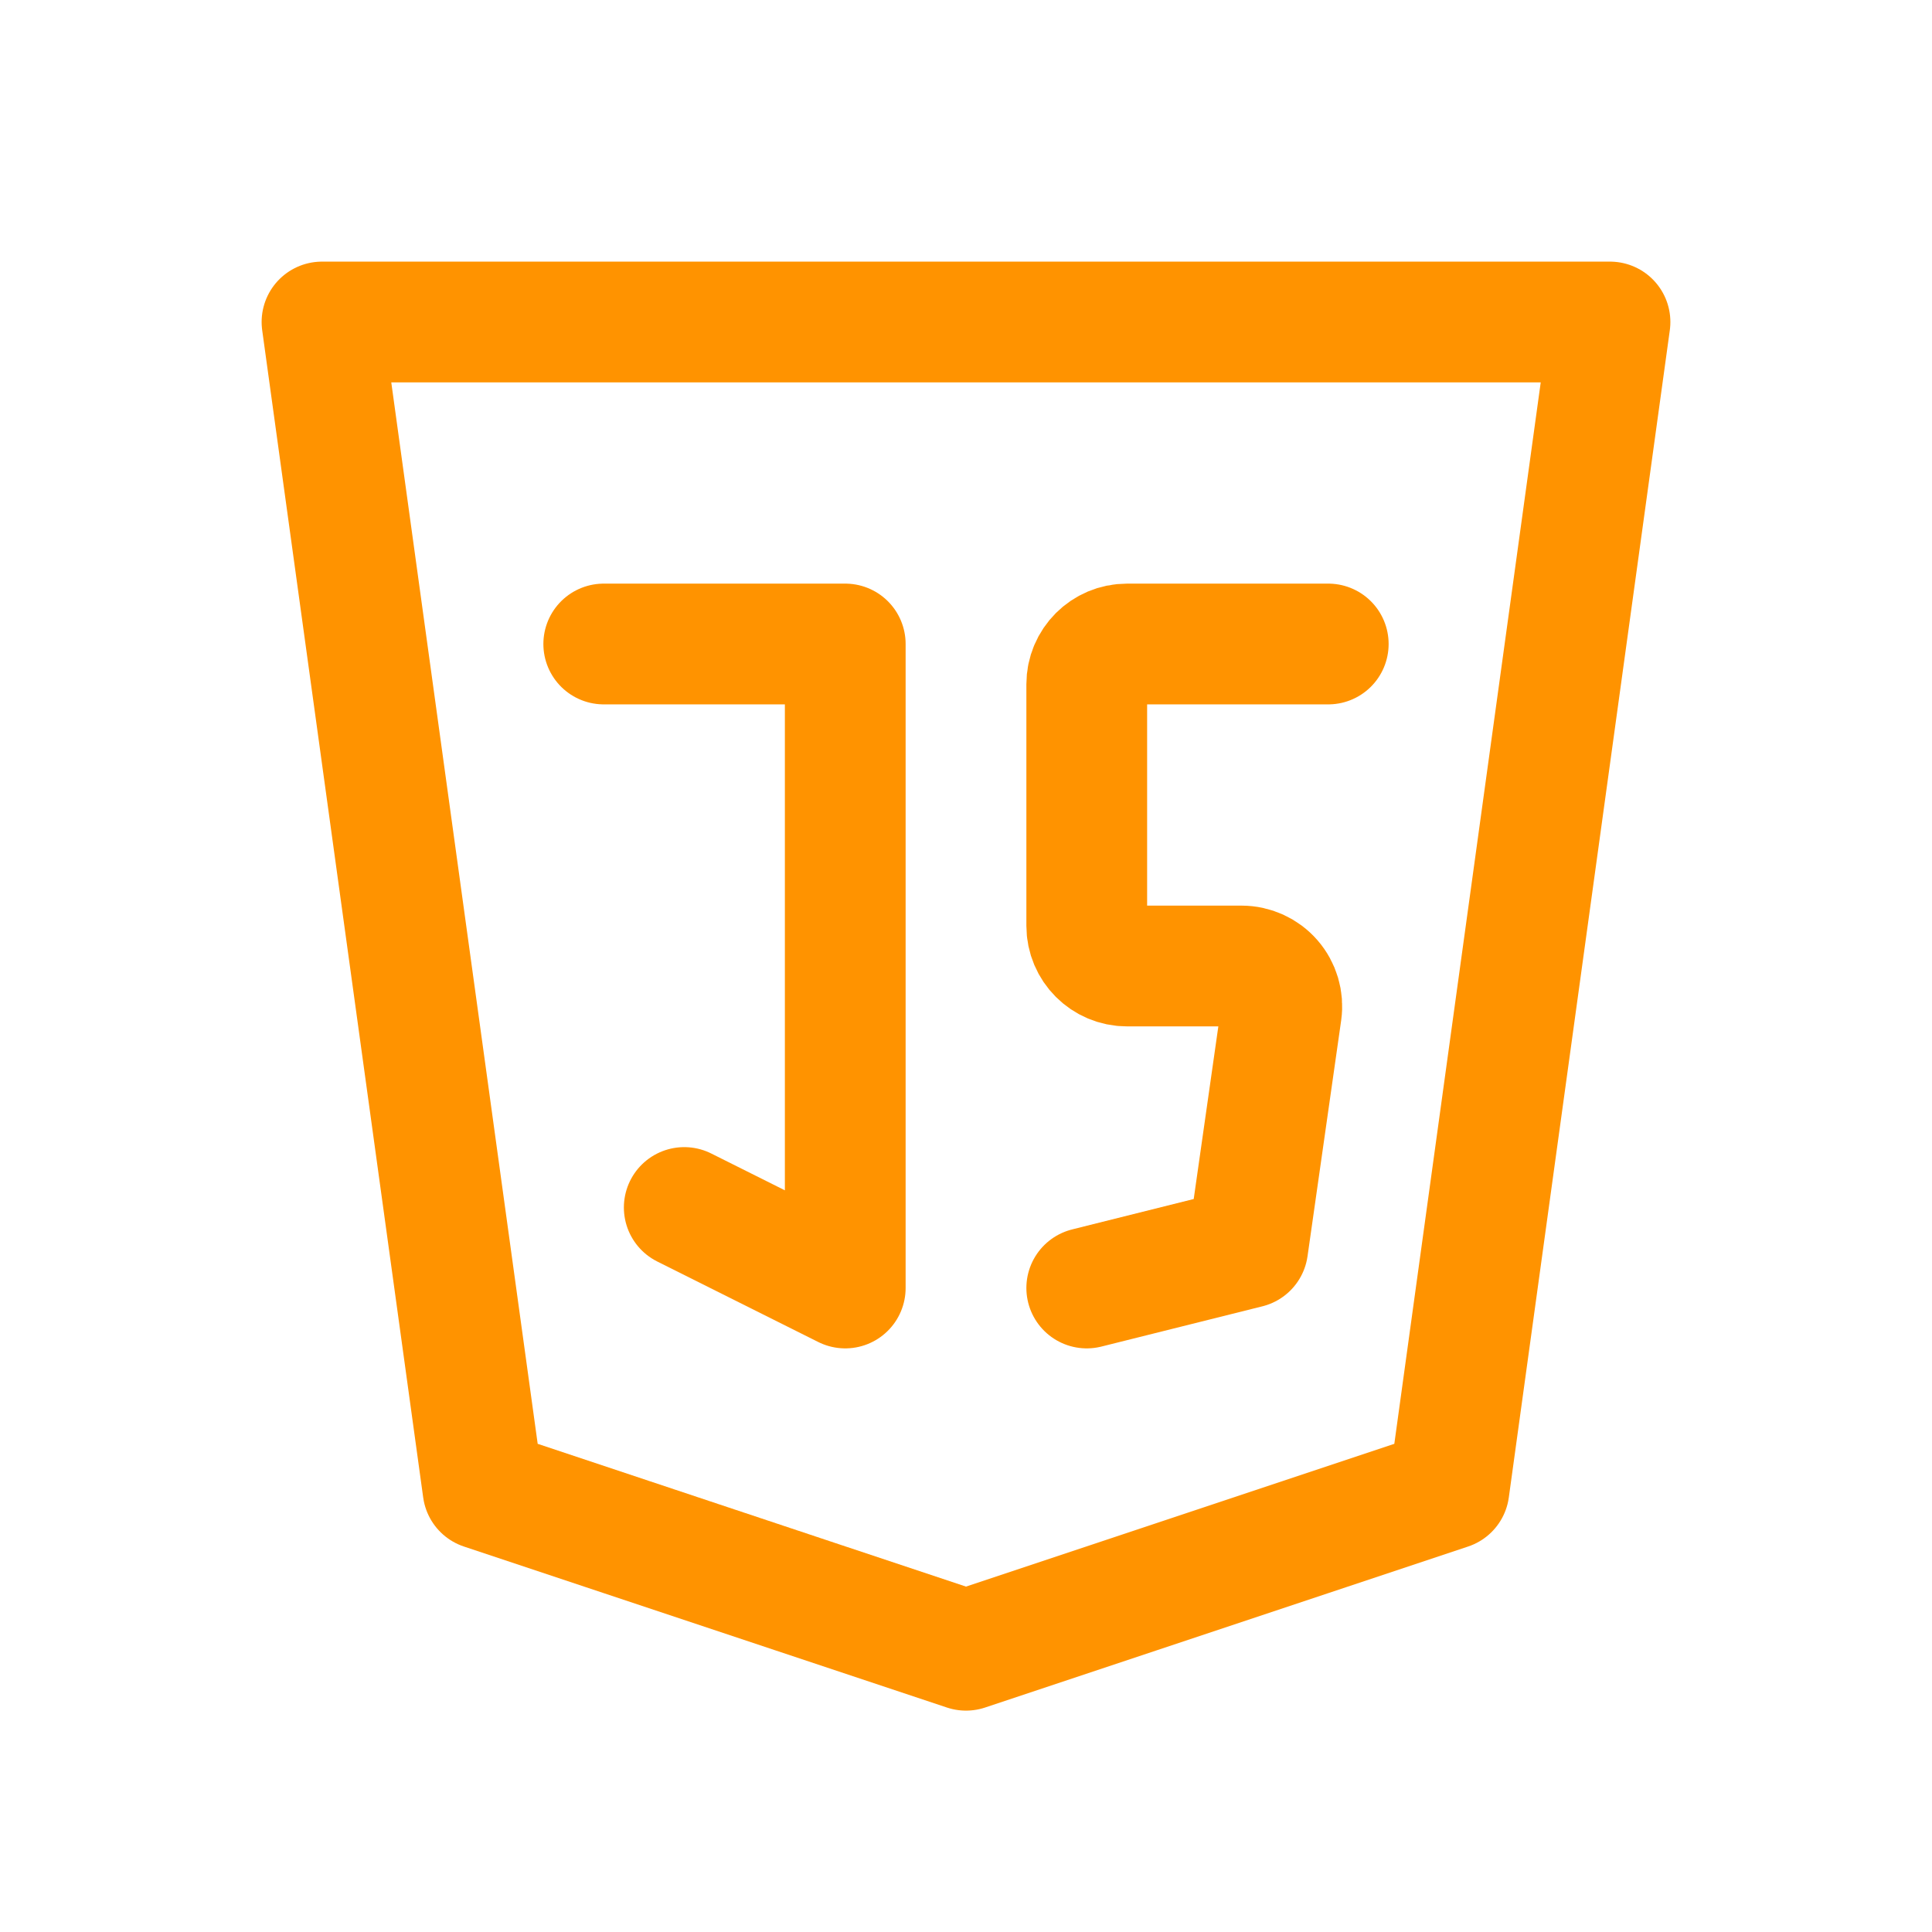
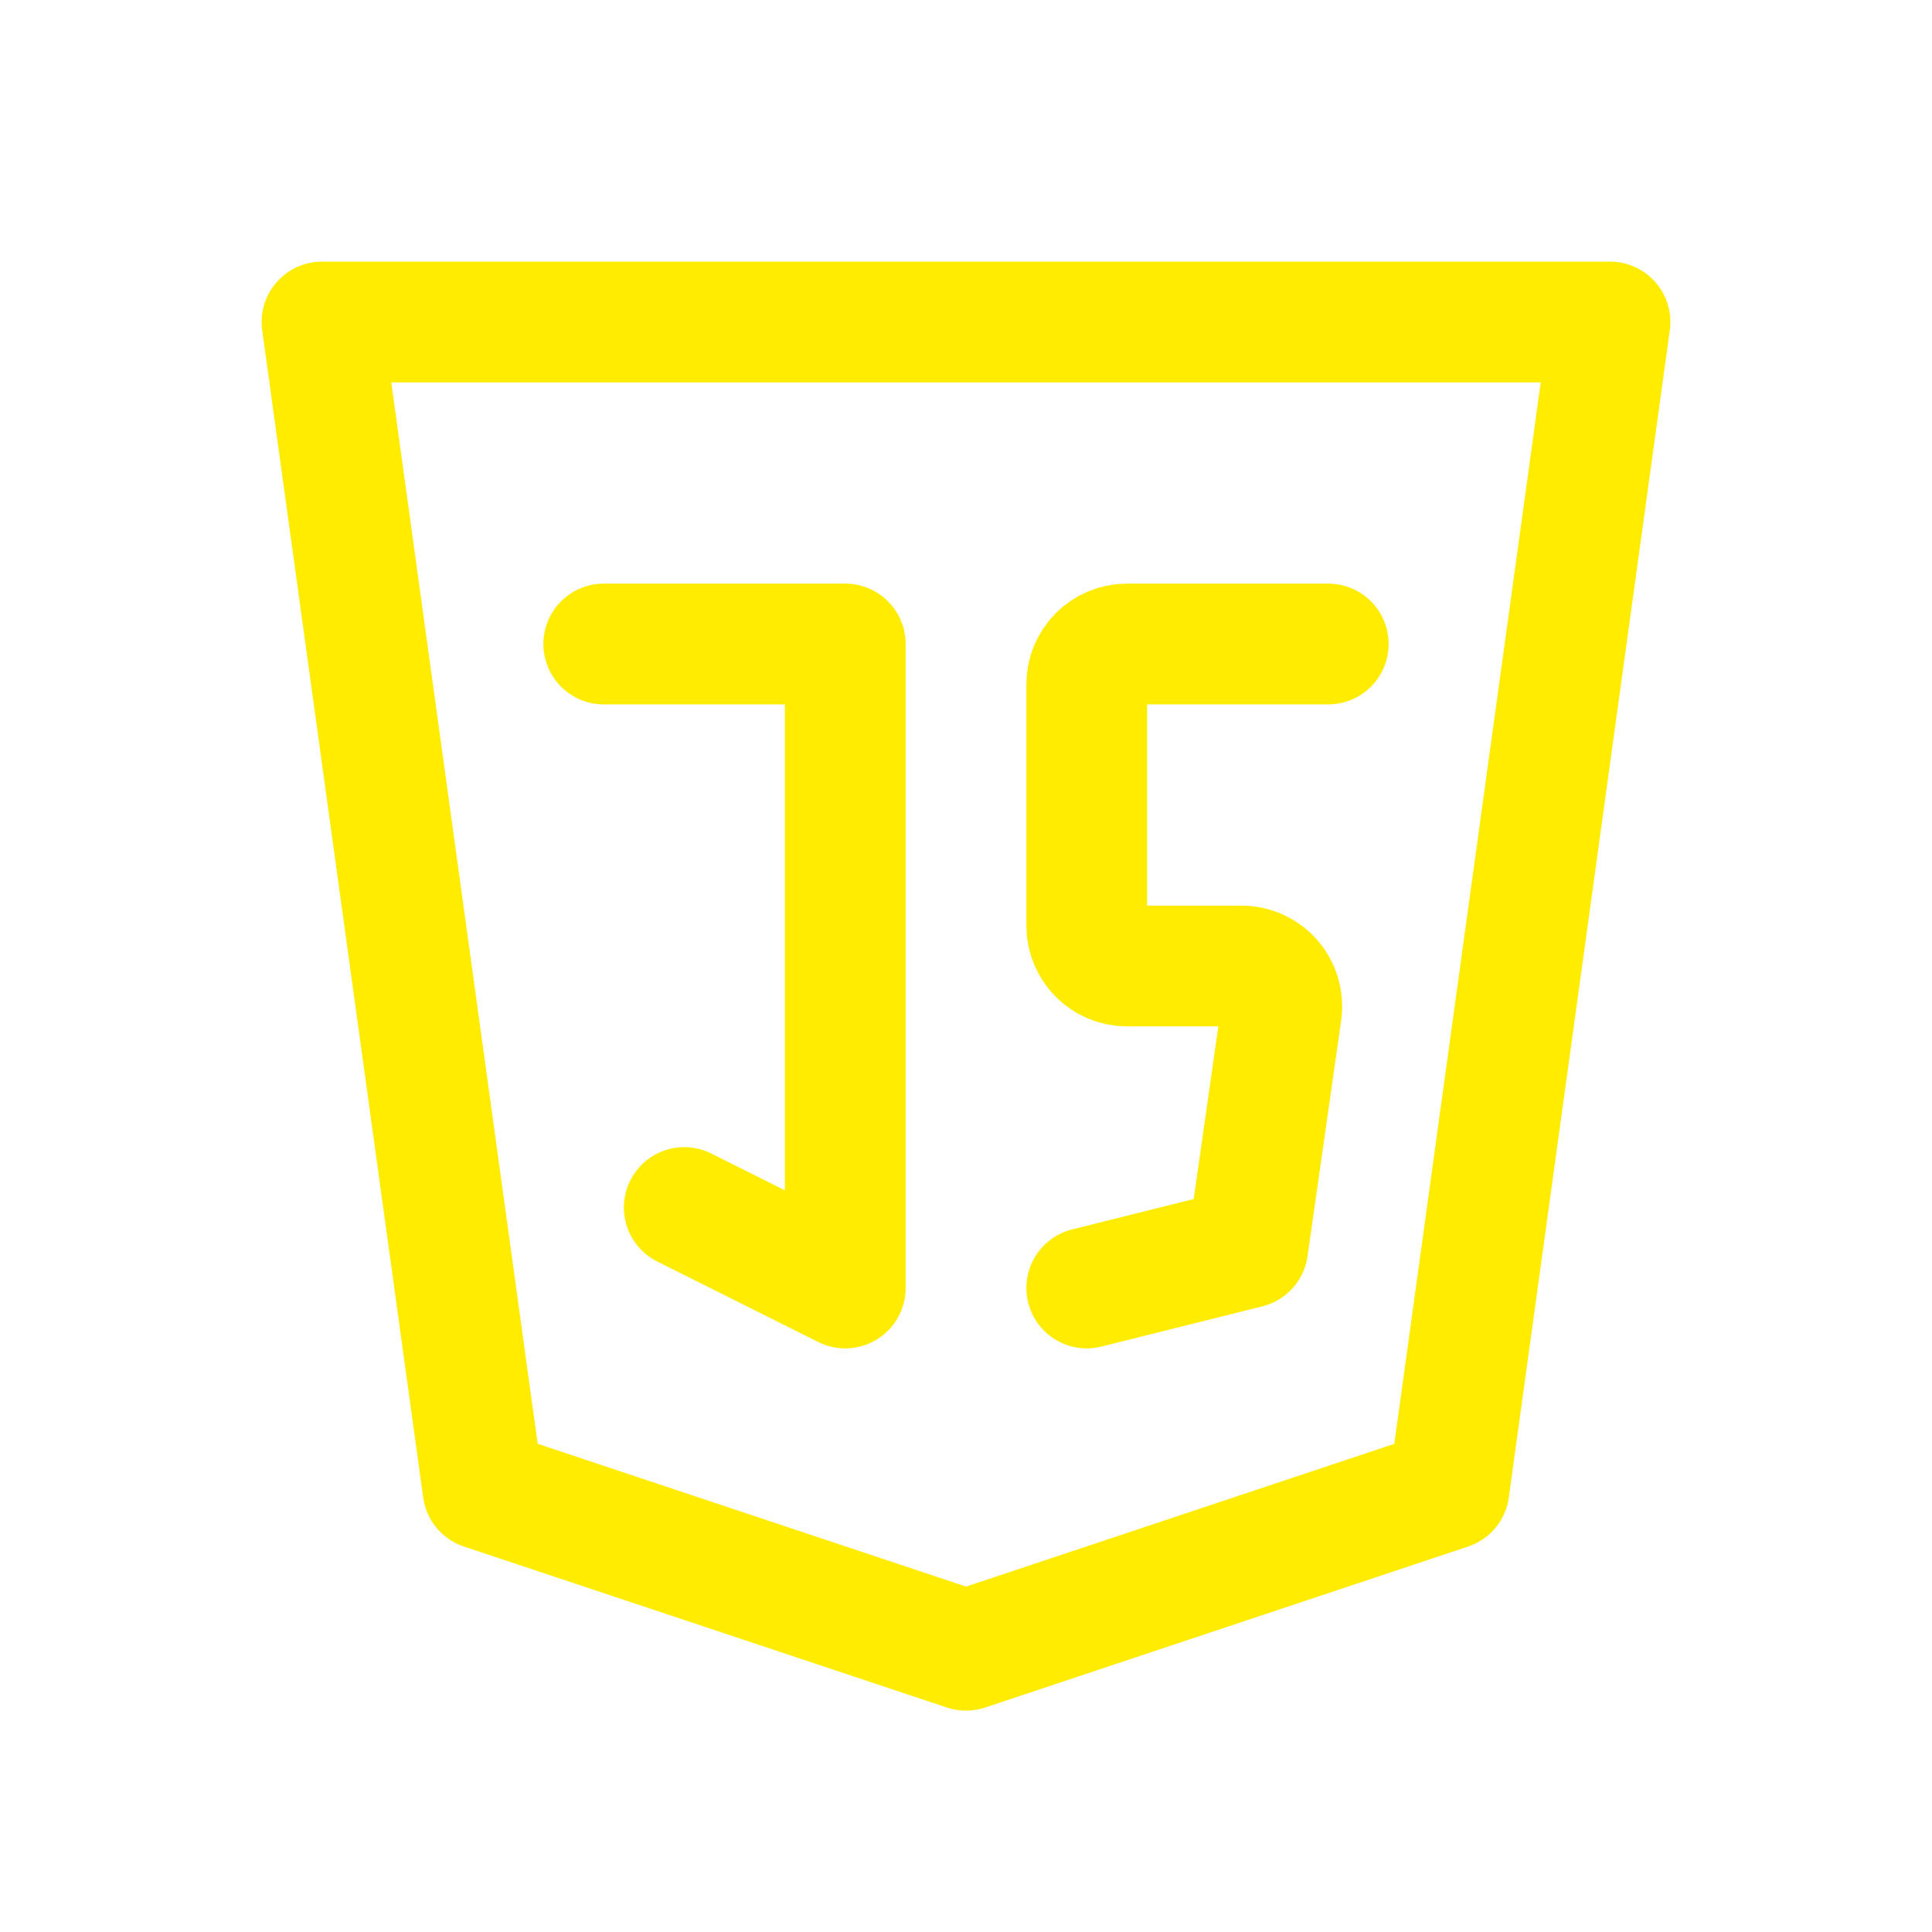
- <svg xmlns="http://www.w3.org/2000/svg" class="icon icon-tabler icon-tabler-brand-javascript" width="44" height="44" viewBox="0 0 24 24" stroke-width="1.5" stroke="#ff9300" fill="none" stroke-linecap="round" stroke-linejoin="round">
+ <svg xmlns="http://www.w3.org/2000/svg" class="icon icon-tabler icon-tabler-brand-javascript" width="44" height="44" viewBox="0 0 24 24" stroke-width="1.5" stroke="#ffec00" fill="none" stroke-linecap="round" stroke-linejoin="round">
  <path stroke="none" d="M0 0h24v24H0z" fill="none" />
  <path d="M20 4l-2 14.5l-6 2l-6 -2l-2 -14.5z" />
  <path d="M7.5 8h3v8l-2 -1" />
  <path d="M16.5 8h-2.5a0.5 .5 0 0 0 -.5 .5v3a0.5 .5 0 0 0 .5 .5h1.423a0.5 .5 0 0 1 .495 .57l-.418 2.93l-2 .5" />
</svg>
